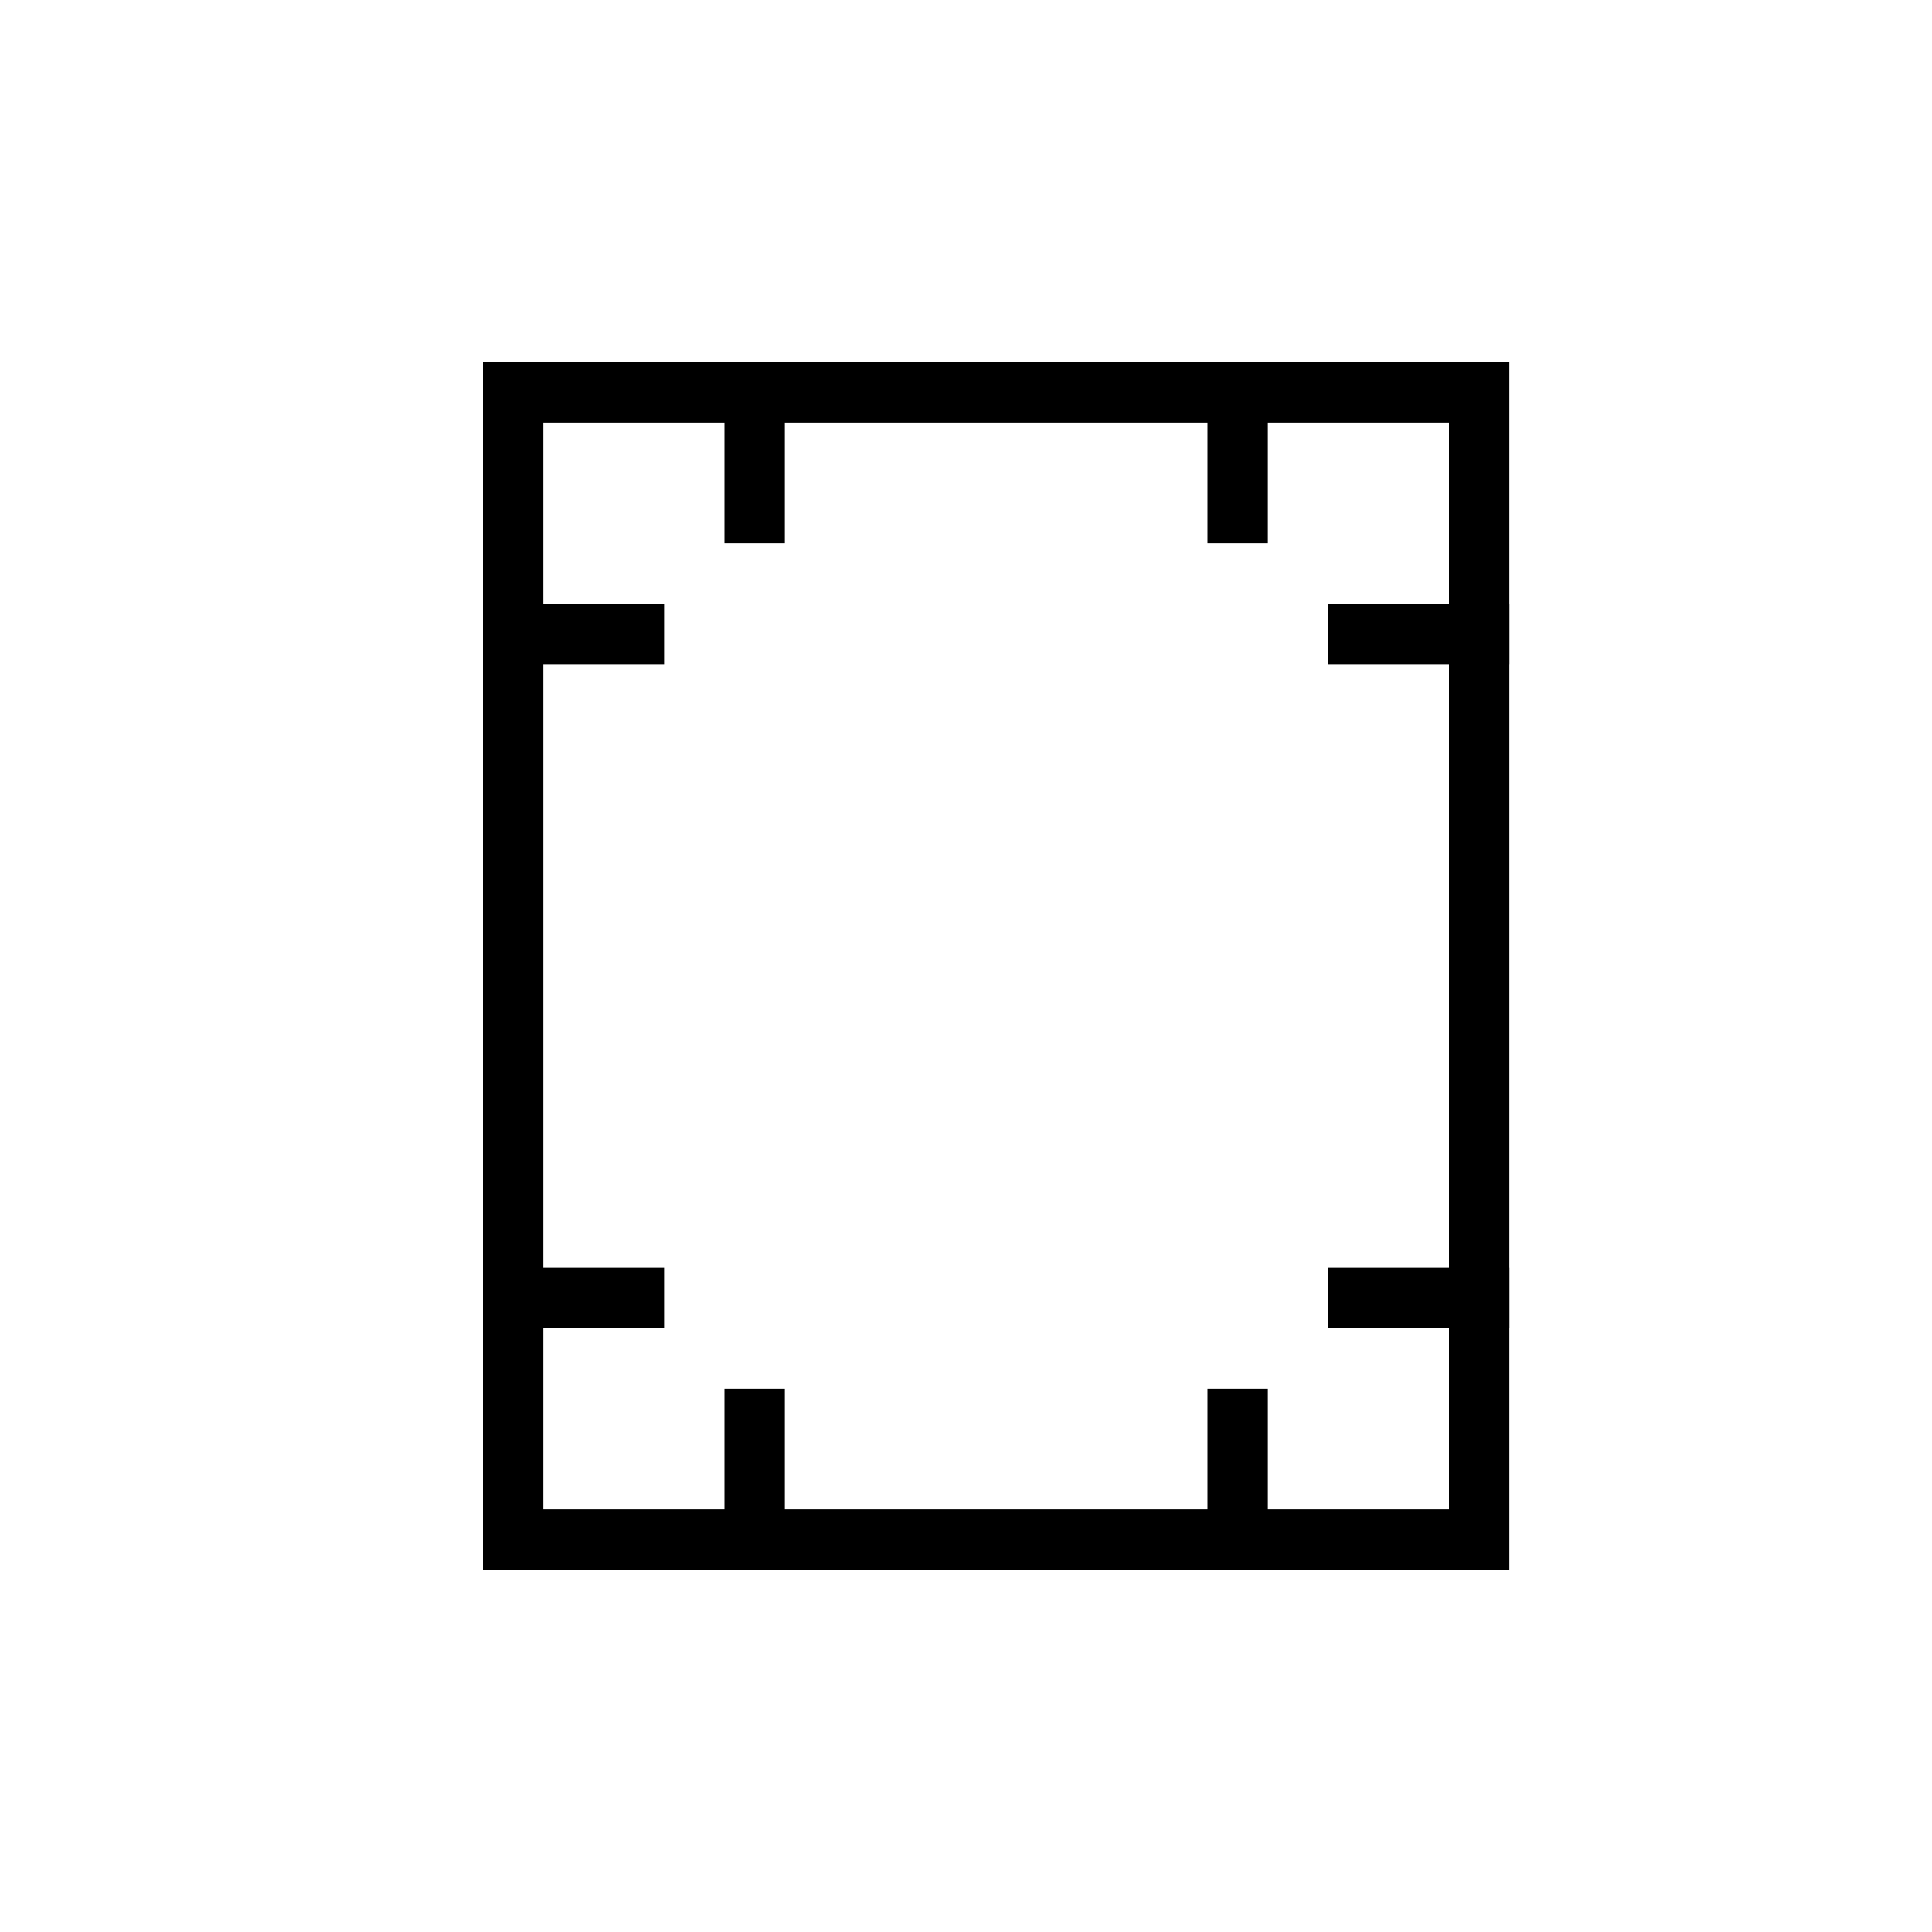
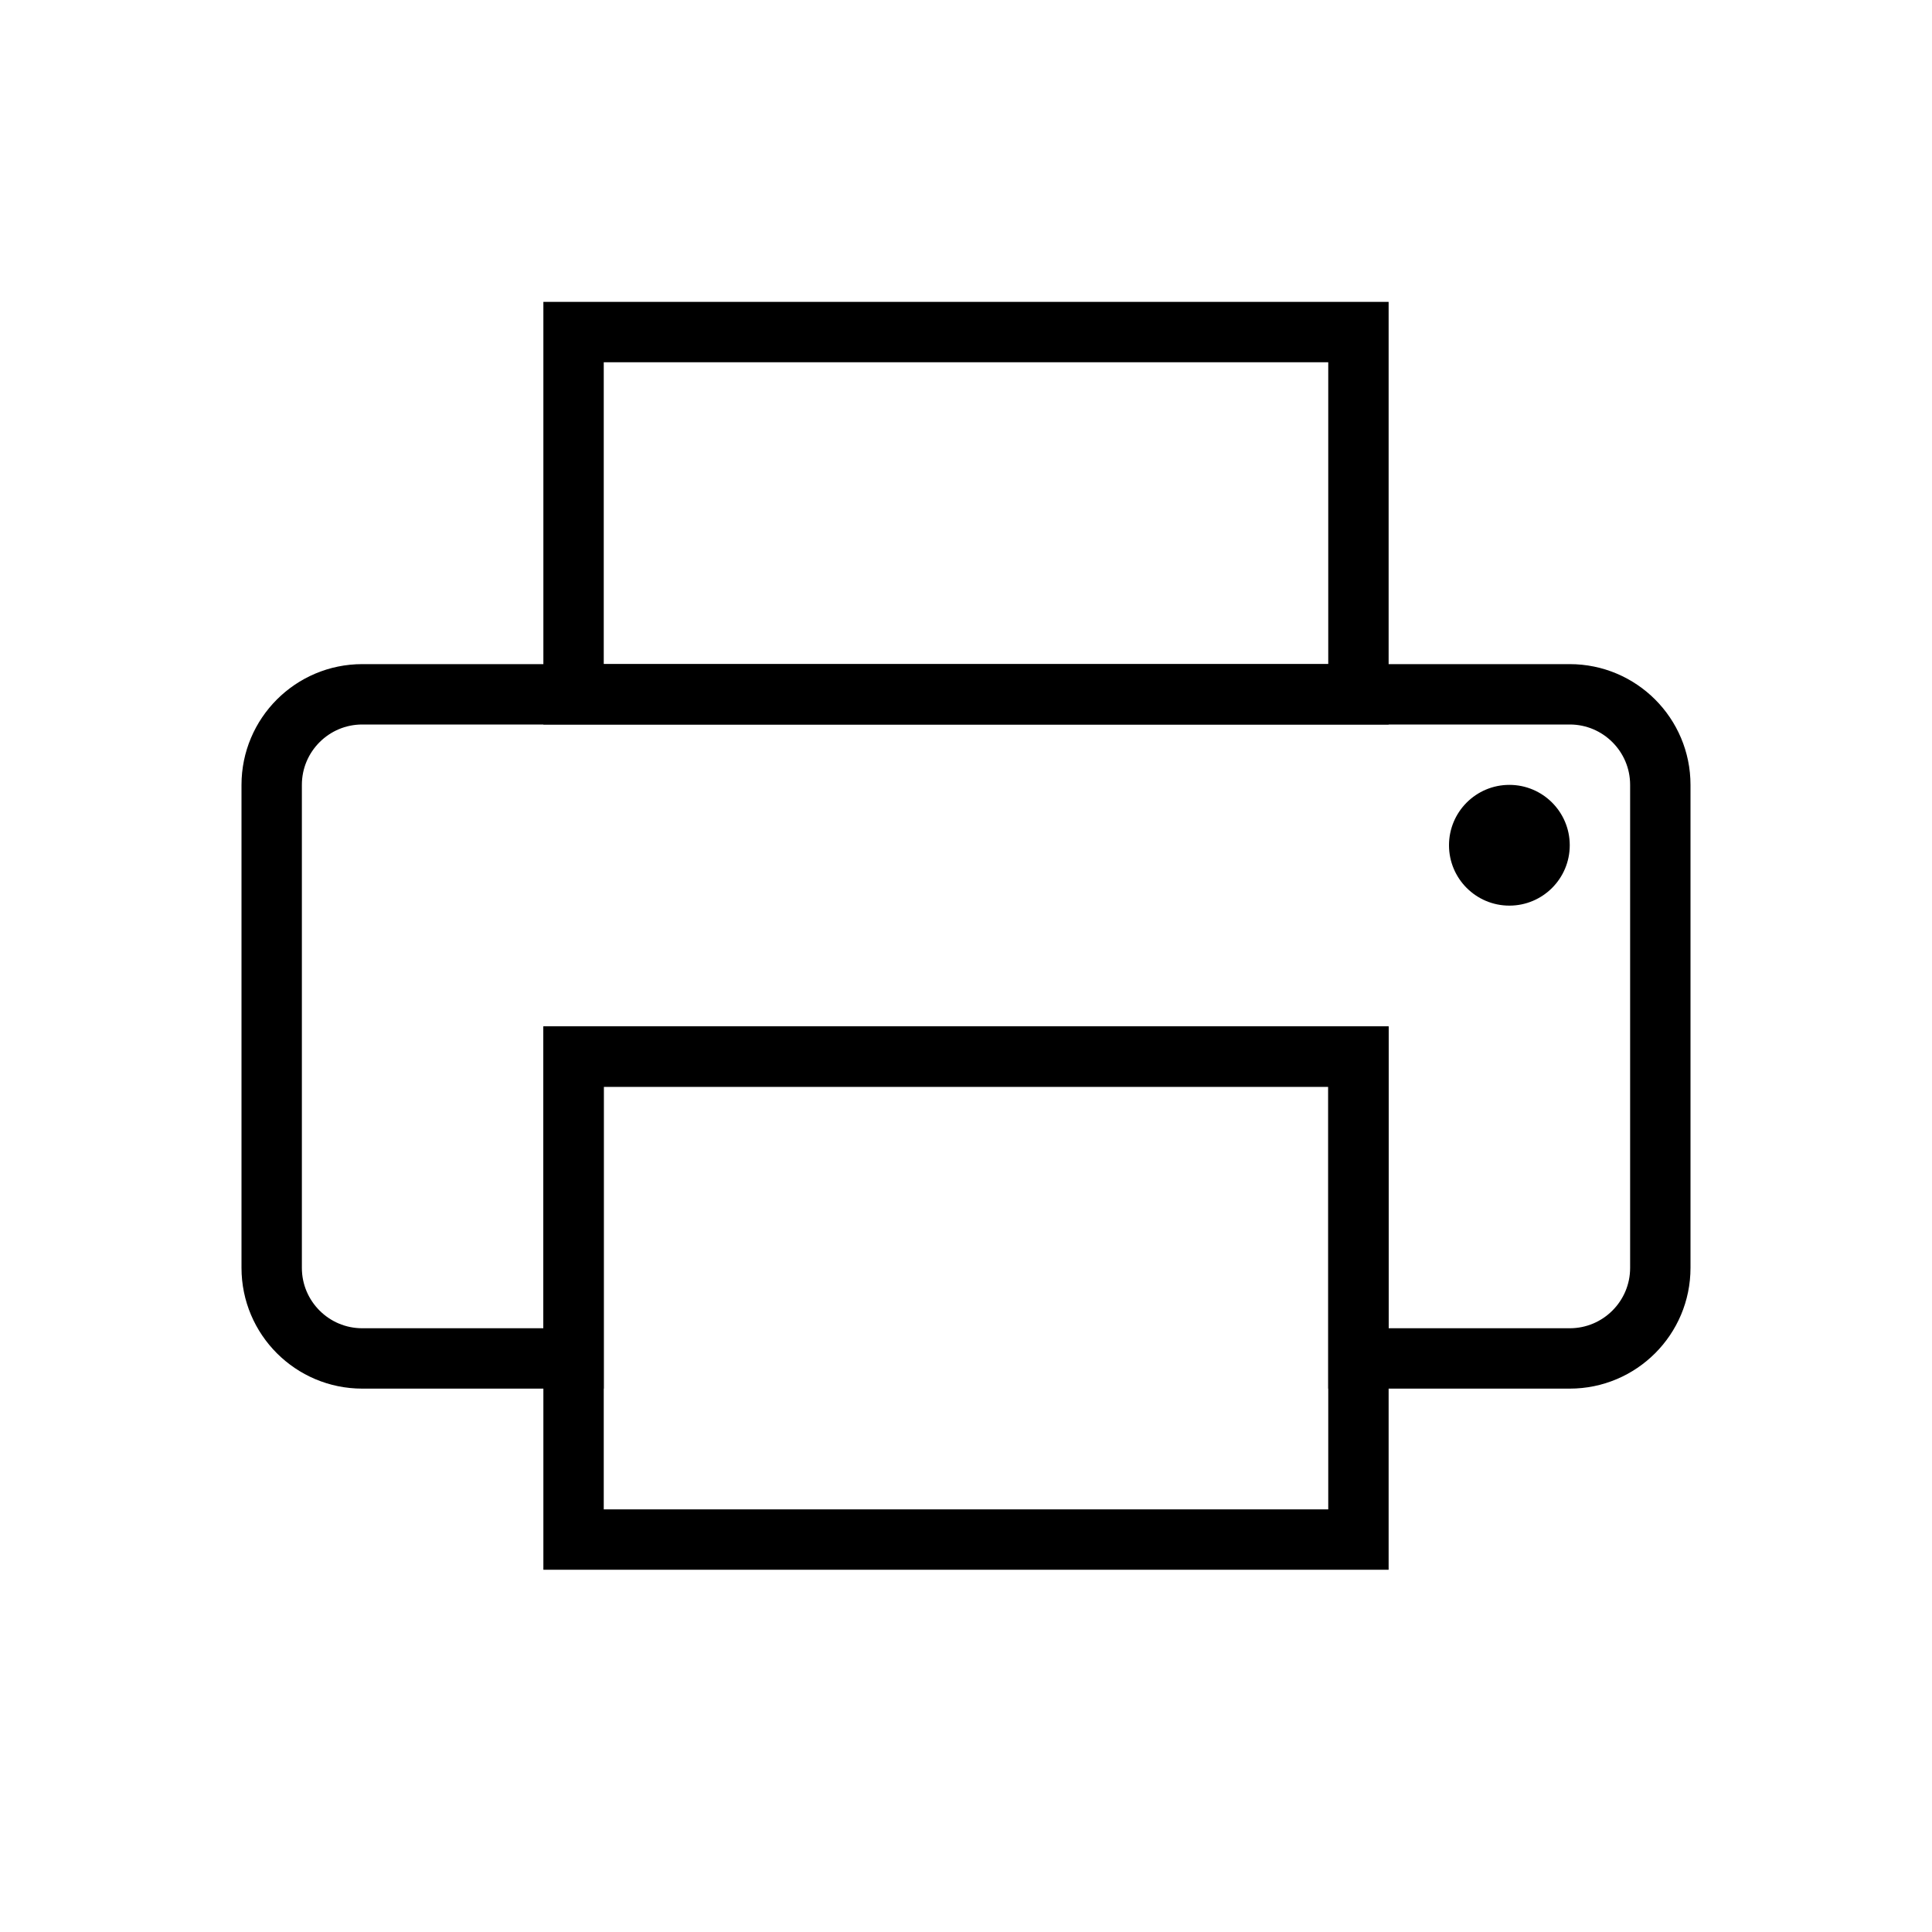
<svg xmlns="http://www.w3.org/2000/svg" width="32px" height="32px" viewBox="0 0 32 32" version="1.1">
  <defs />
  <g id="Page-1" stroke="none" stroke-width="1" fill="none" fill-rule="evenodd">
-     <g id="icon-sheet" stroke="#000000">
-       <rect id="Rectangle-2-Copy-13" x="8.5" y="6.5" width="16" height="19" />
-       <path d="M22.5,21.5 L24.5,21.5" id="Line" stroke-linecap="square" />
-       <path d="M8.5,21.5 L10.5,21.5" id="Line-Copy-7" stroke-linecap="square" />
-       <path d="M8.5,10.5 L10.5,10.5" id="Line-Copy-8" stroke-linecap="square" />
-       <path d="M22.5,10.5 L24.5,10.5" id="Line-Copy" stroke-linecap="square" />
-       <path d="M20.5,23.5 L20.5,25.5" id="Line" stroke-linecap="square" />
-       <path d="M12.5,23.5 L12.5,25.5" id="Line-Copy-5" stroke-linecap="square" />
-       <path d="M20.5,6.5 L20.5,8.5" id="Line-Copy-2" stroke-linecap="square" />
-       <path d="M12.5,6.5 L12.5,8.5" id="Line-Copy-6" stroke-linecap="square" />
+     <g id="icon-print">
+       <rect id="Rectangle-2-Copy" stroke="#000000" x="9.5" y="5.5" width="13" height="6" />
+       <path d="M22.5,22.5 L26,22.5 C26.828,22.5 27.5,21.828 27.5,21 L27.5,13 C27.5,12.172 26.828,11.5 26,11.5 L6,11.5 C5.172,11.5 4.5,12.172 4.5,13 L4.5,21 C4.5,21.828 5.172,22.5 6,22.5 L9.5,22.5 L9.5,17.5 L22.5,17.5 L22.5,22.5 Z" id="Combined-Shape" stroke="#000000" />
+       <circle id="Oval" fill="#000000" cx="25" cy="14" r="1" />
+       <rect id="Rectangle-2-Copy" stroke="#000000" x="9.5" y="17.5" width="13" height="8" />
    </g>
  </g>
</svg>
